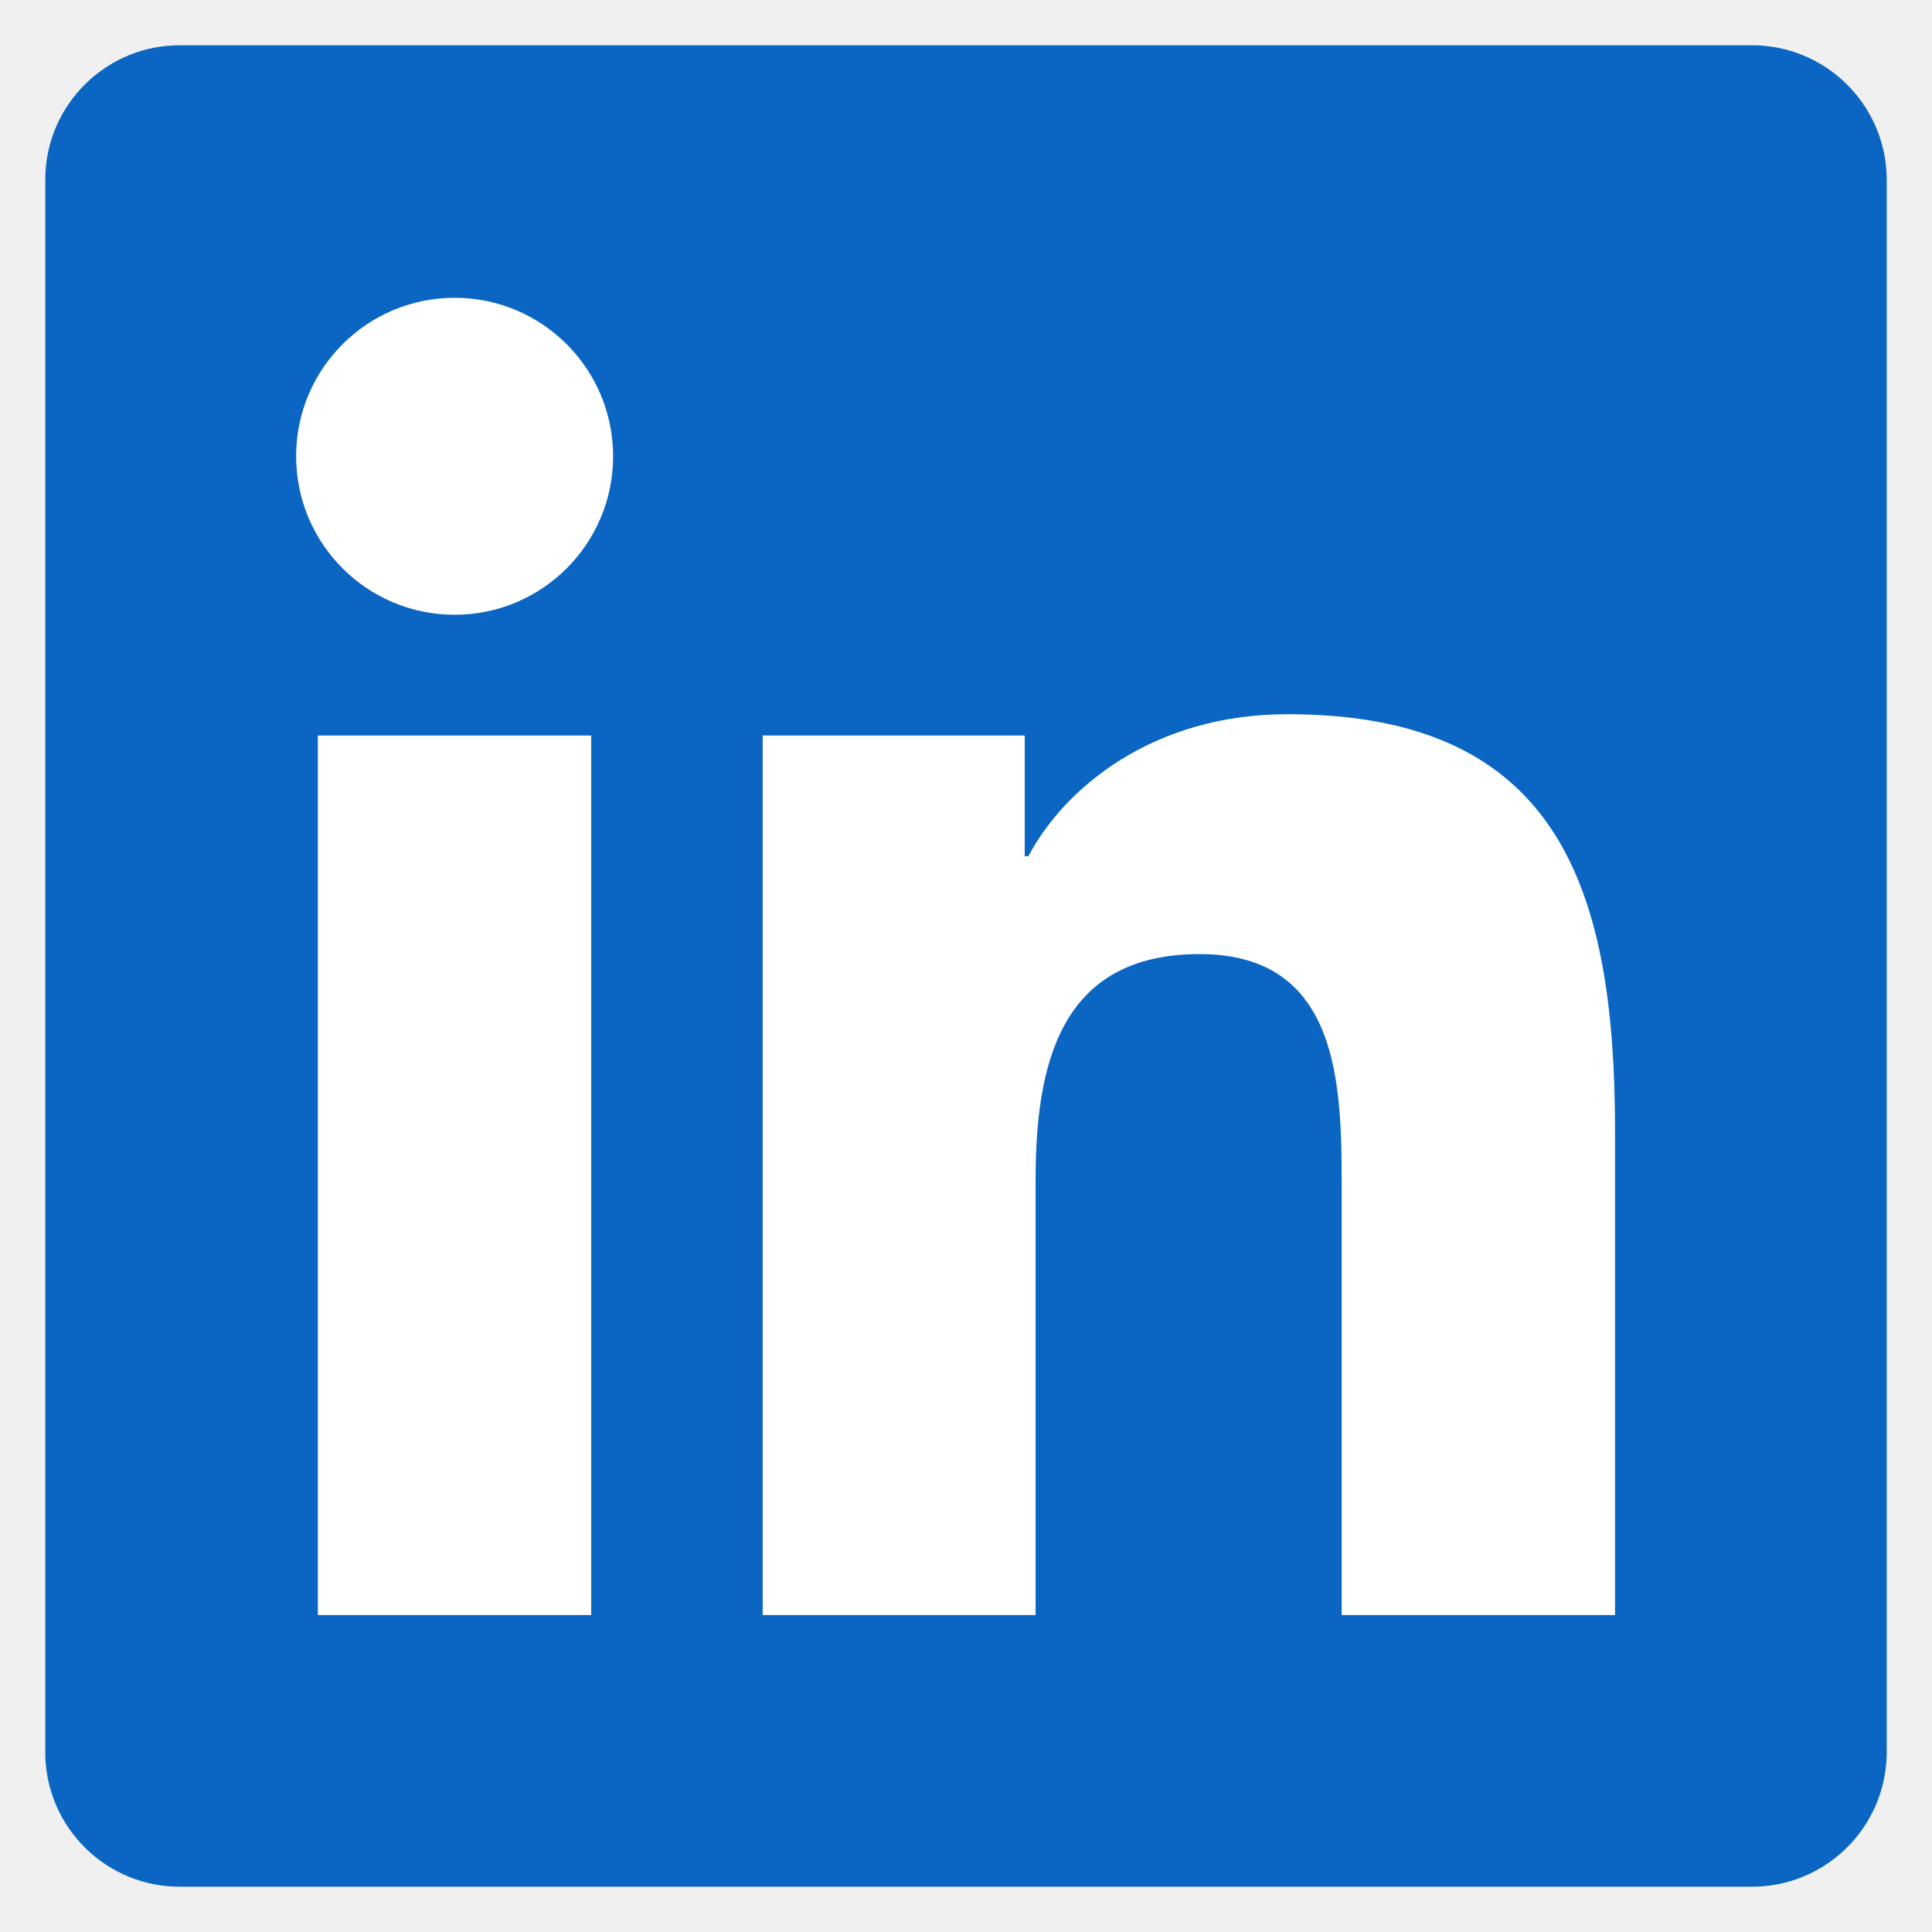
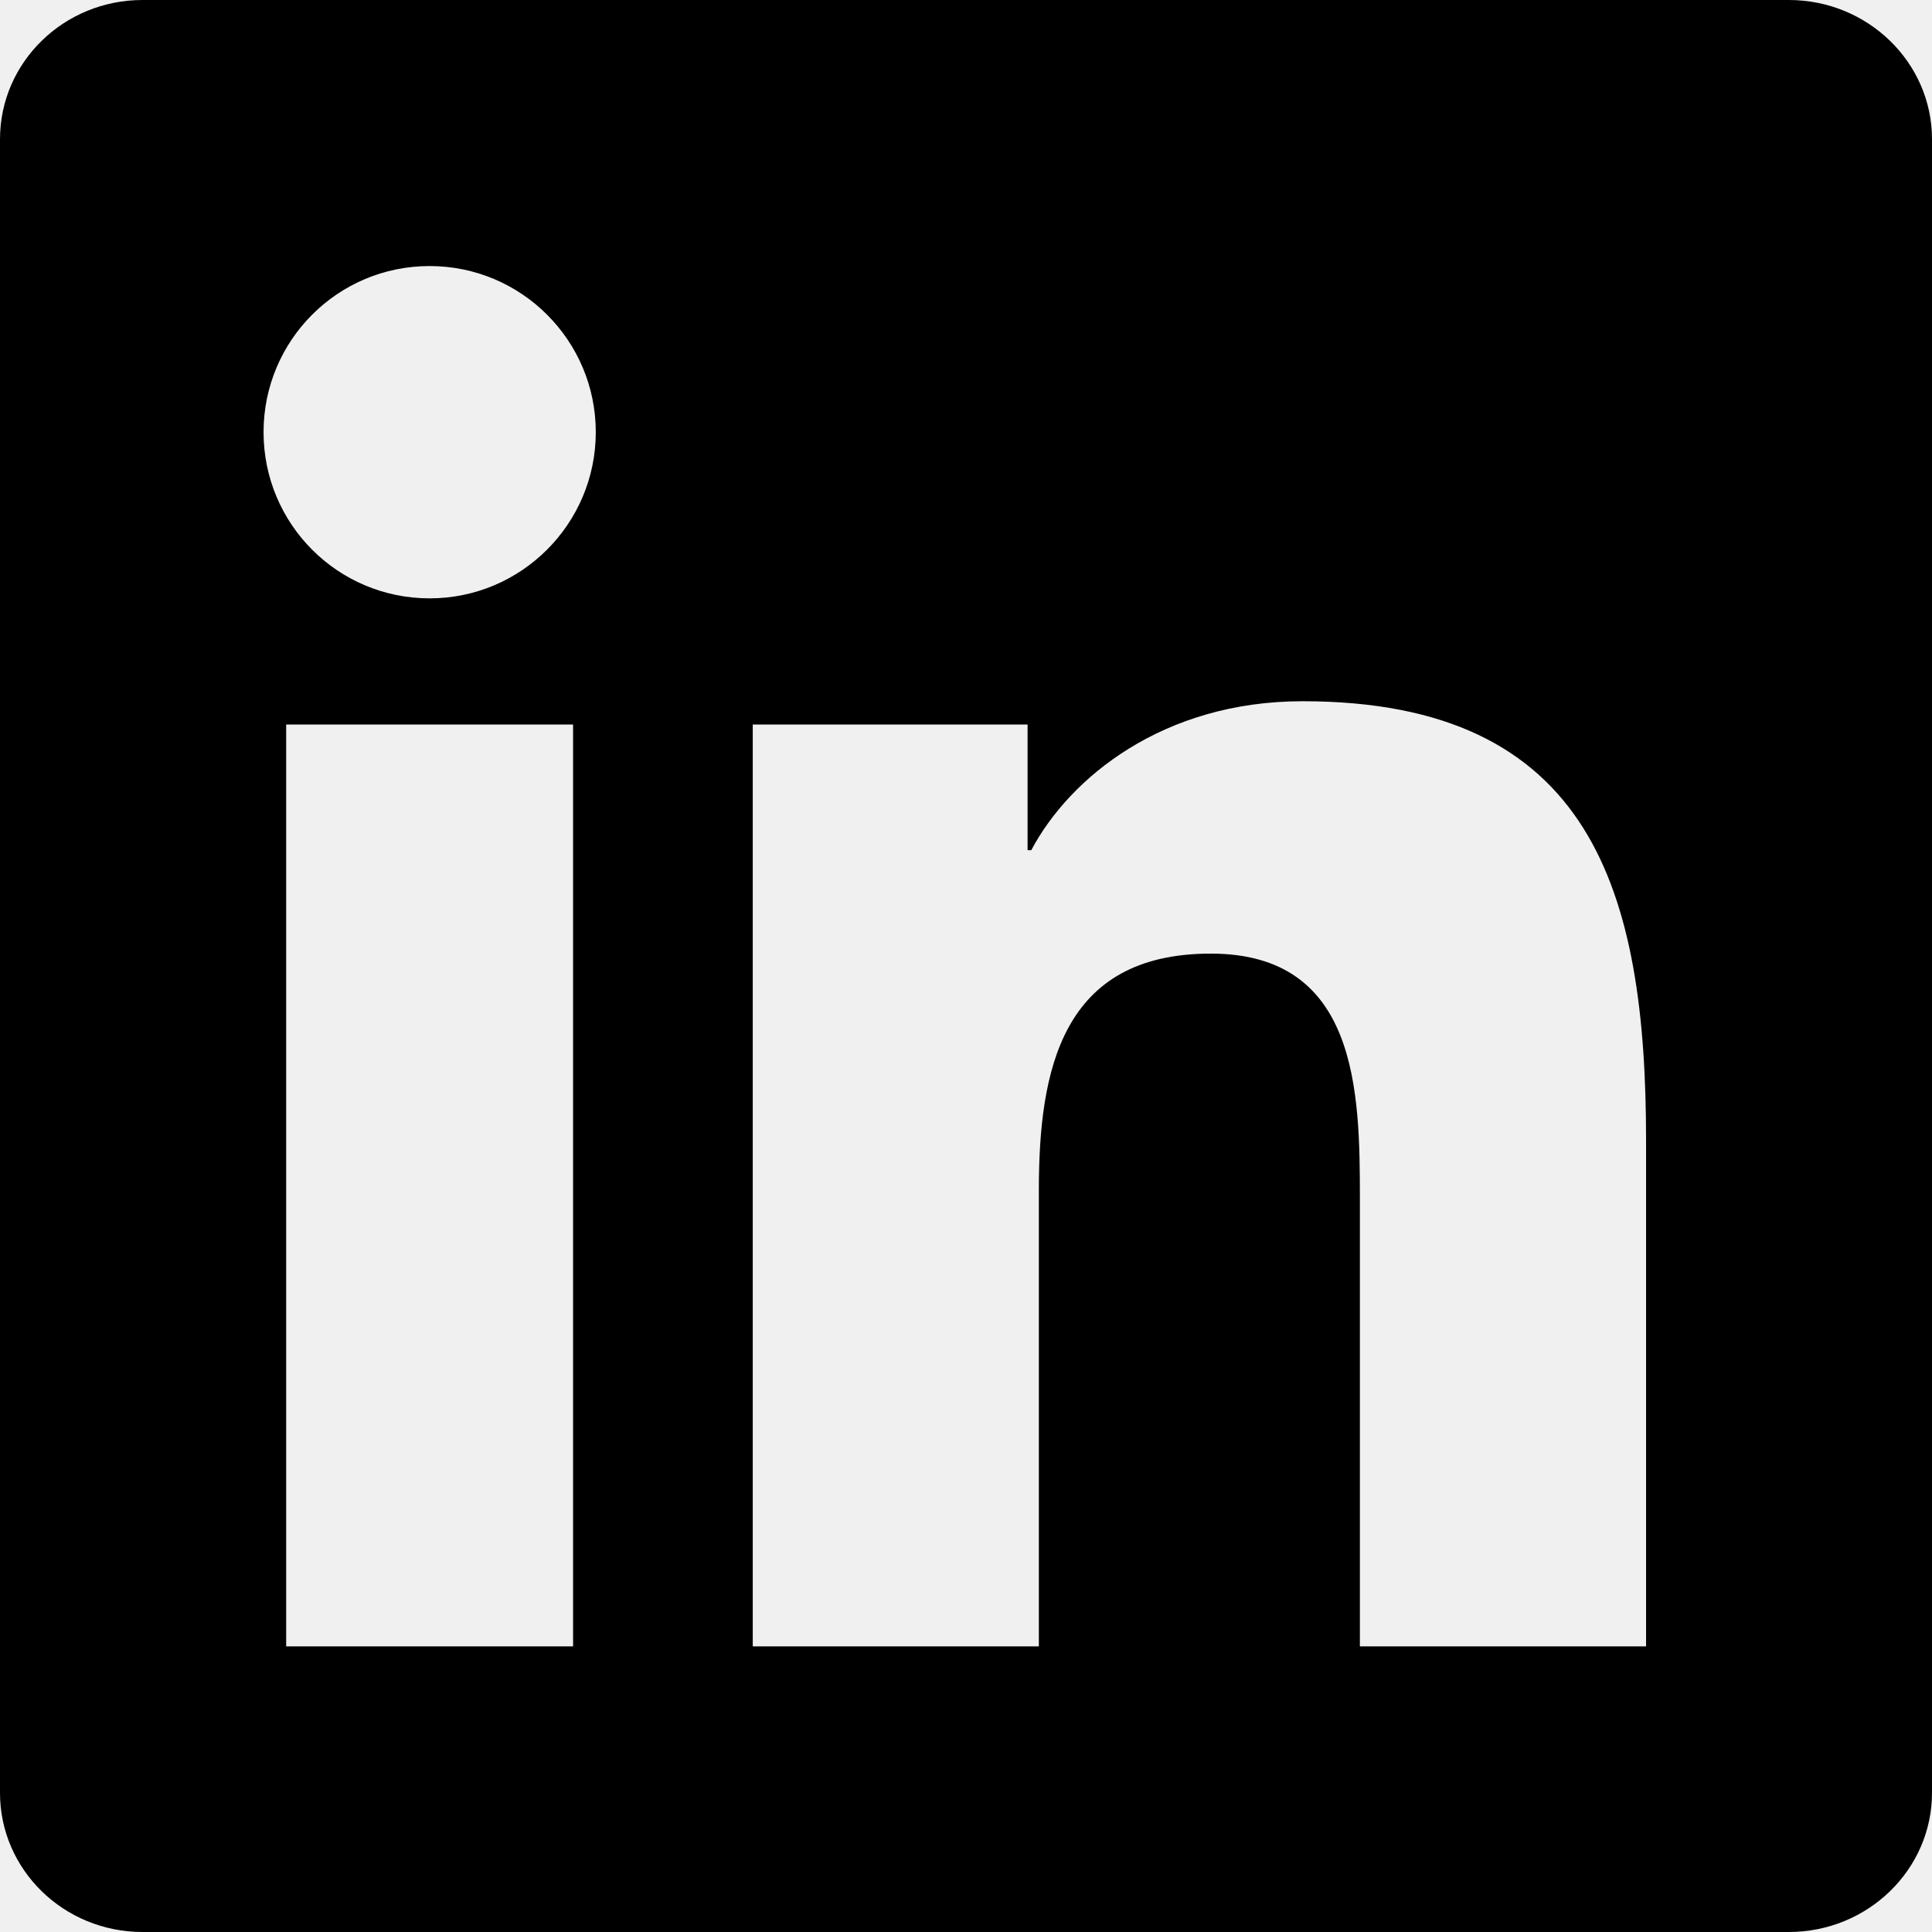
- <svg xmlns="http://www.w3.org/2000/svg" class="brand-icon" width="1em" height="1em" viewBox="0 0 128 128" aria-hidden="true" focusable="false">
-   <path fill="#0A66C2" d="M116 3H12a8.91 8.91 0 0 0-9 8.8v104.42a8.91 8.91 0 0 0 9 8.78h104a8.93 8.93 0 0 0 9-8.81V11.77A8.93 8.93 0 0 0 116 3" />
-   <path fill="#fff" d="M21.06 48.73h18.11V107H21.06zm9.06-29a10.5 10.5 0 1 1-10.5 10.49a10.5 10.5 0 0 1 10.5-10.49m20.41 29h17.36v8h.24c2.42-4.58 8.32-9.41 17.13-9.41C103.6 47.28 107 59.35 107 75v32H88.89V78.65c0-6.75-.12-15.44-9.41-15.44s-10.87 7.36-10.87 15V107H50.53z" />
+ <svg xmlns="http://www.w3.org/2000/svg" class="brand-icon" width="1em" height="1em" viewBox="0 0 24 24" fill="currentColor" aria-hidden="true" focusable="false">
+   <path d="M20.447 20.452h-3.554v-5.569c0-1.328-.027-3.037-1.852-3.037-1.853 0-2.136 1.445-2.136 2.939v5.667H9.351V9h3.414v1.561h.046c.477-.9 1.637-1.85 3.37-1.85 3.601 0 4.267 2.37 4.267 5.455v6.286zM5.337 7.433c-1.144 0-2.063-.926-2.063-2.065 0-1.138.92-2.063 2.063-2.063 1.14 0 2.064.925 2.064 2.063 0 1.139-.925 2.065-2.064 2.065zm1.782 13.019H3.555V9h3.564v11.452zM22.225 0H1.771C.792 0 0 .774 0 1.729v20.542C0 23.227.792 24 1.771 24h20.451C23.2 24 24 23.227 24 22.271V1.729C24 .774 23.2 0 22.222 0h.003z" />
</svg>
